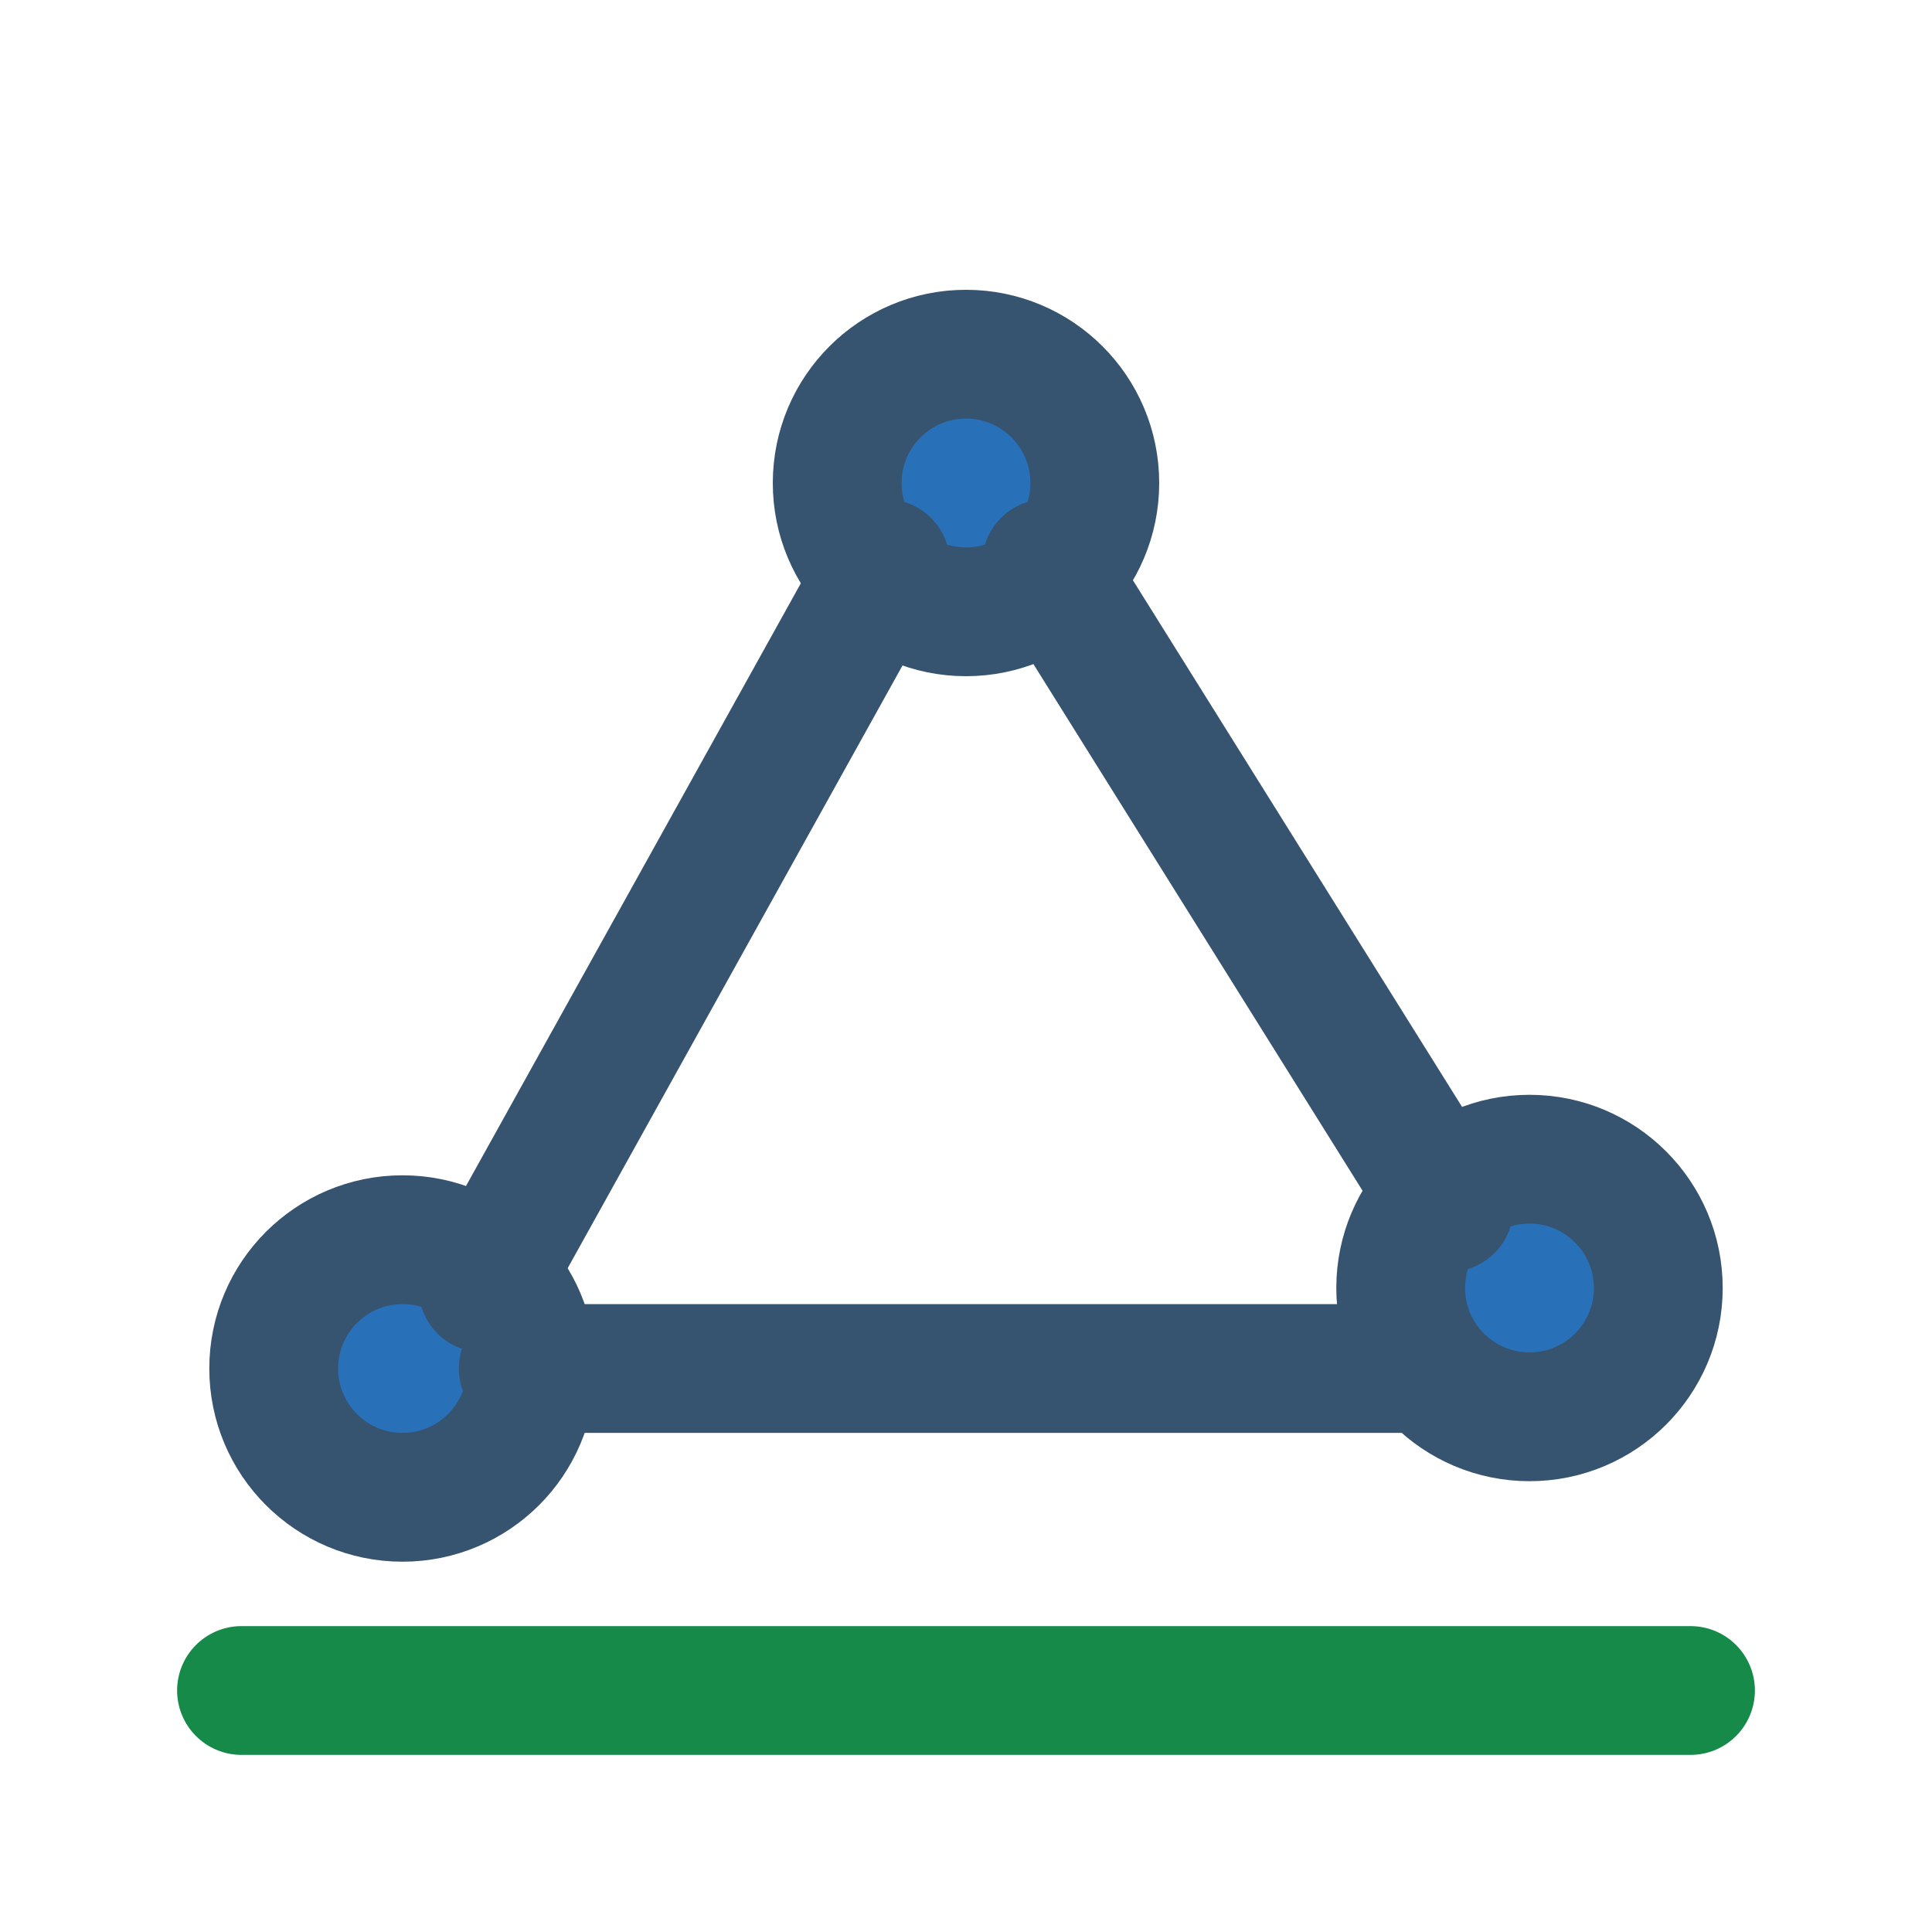
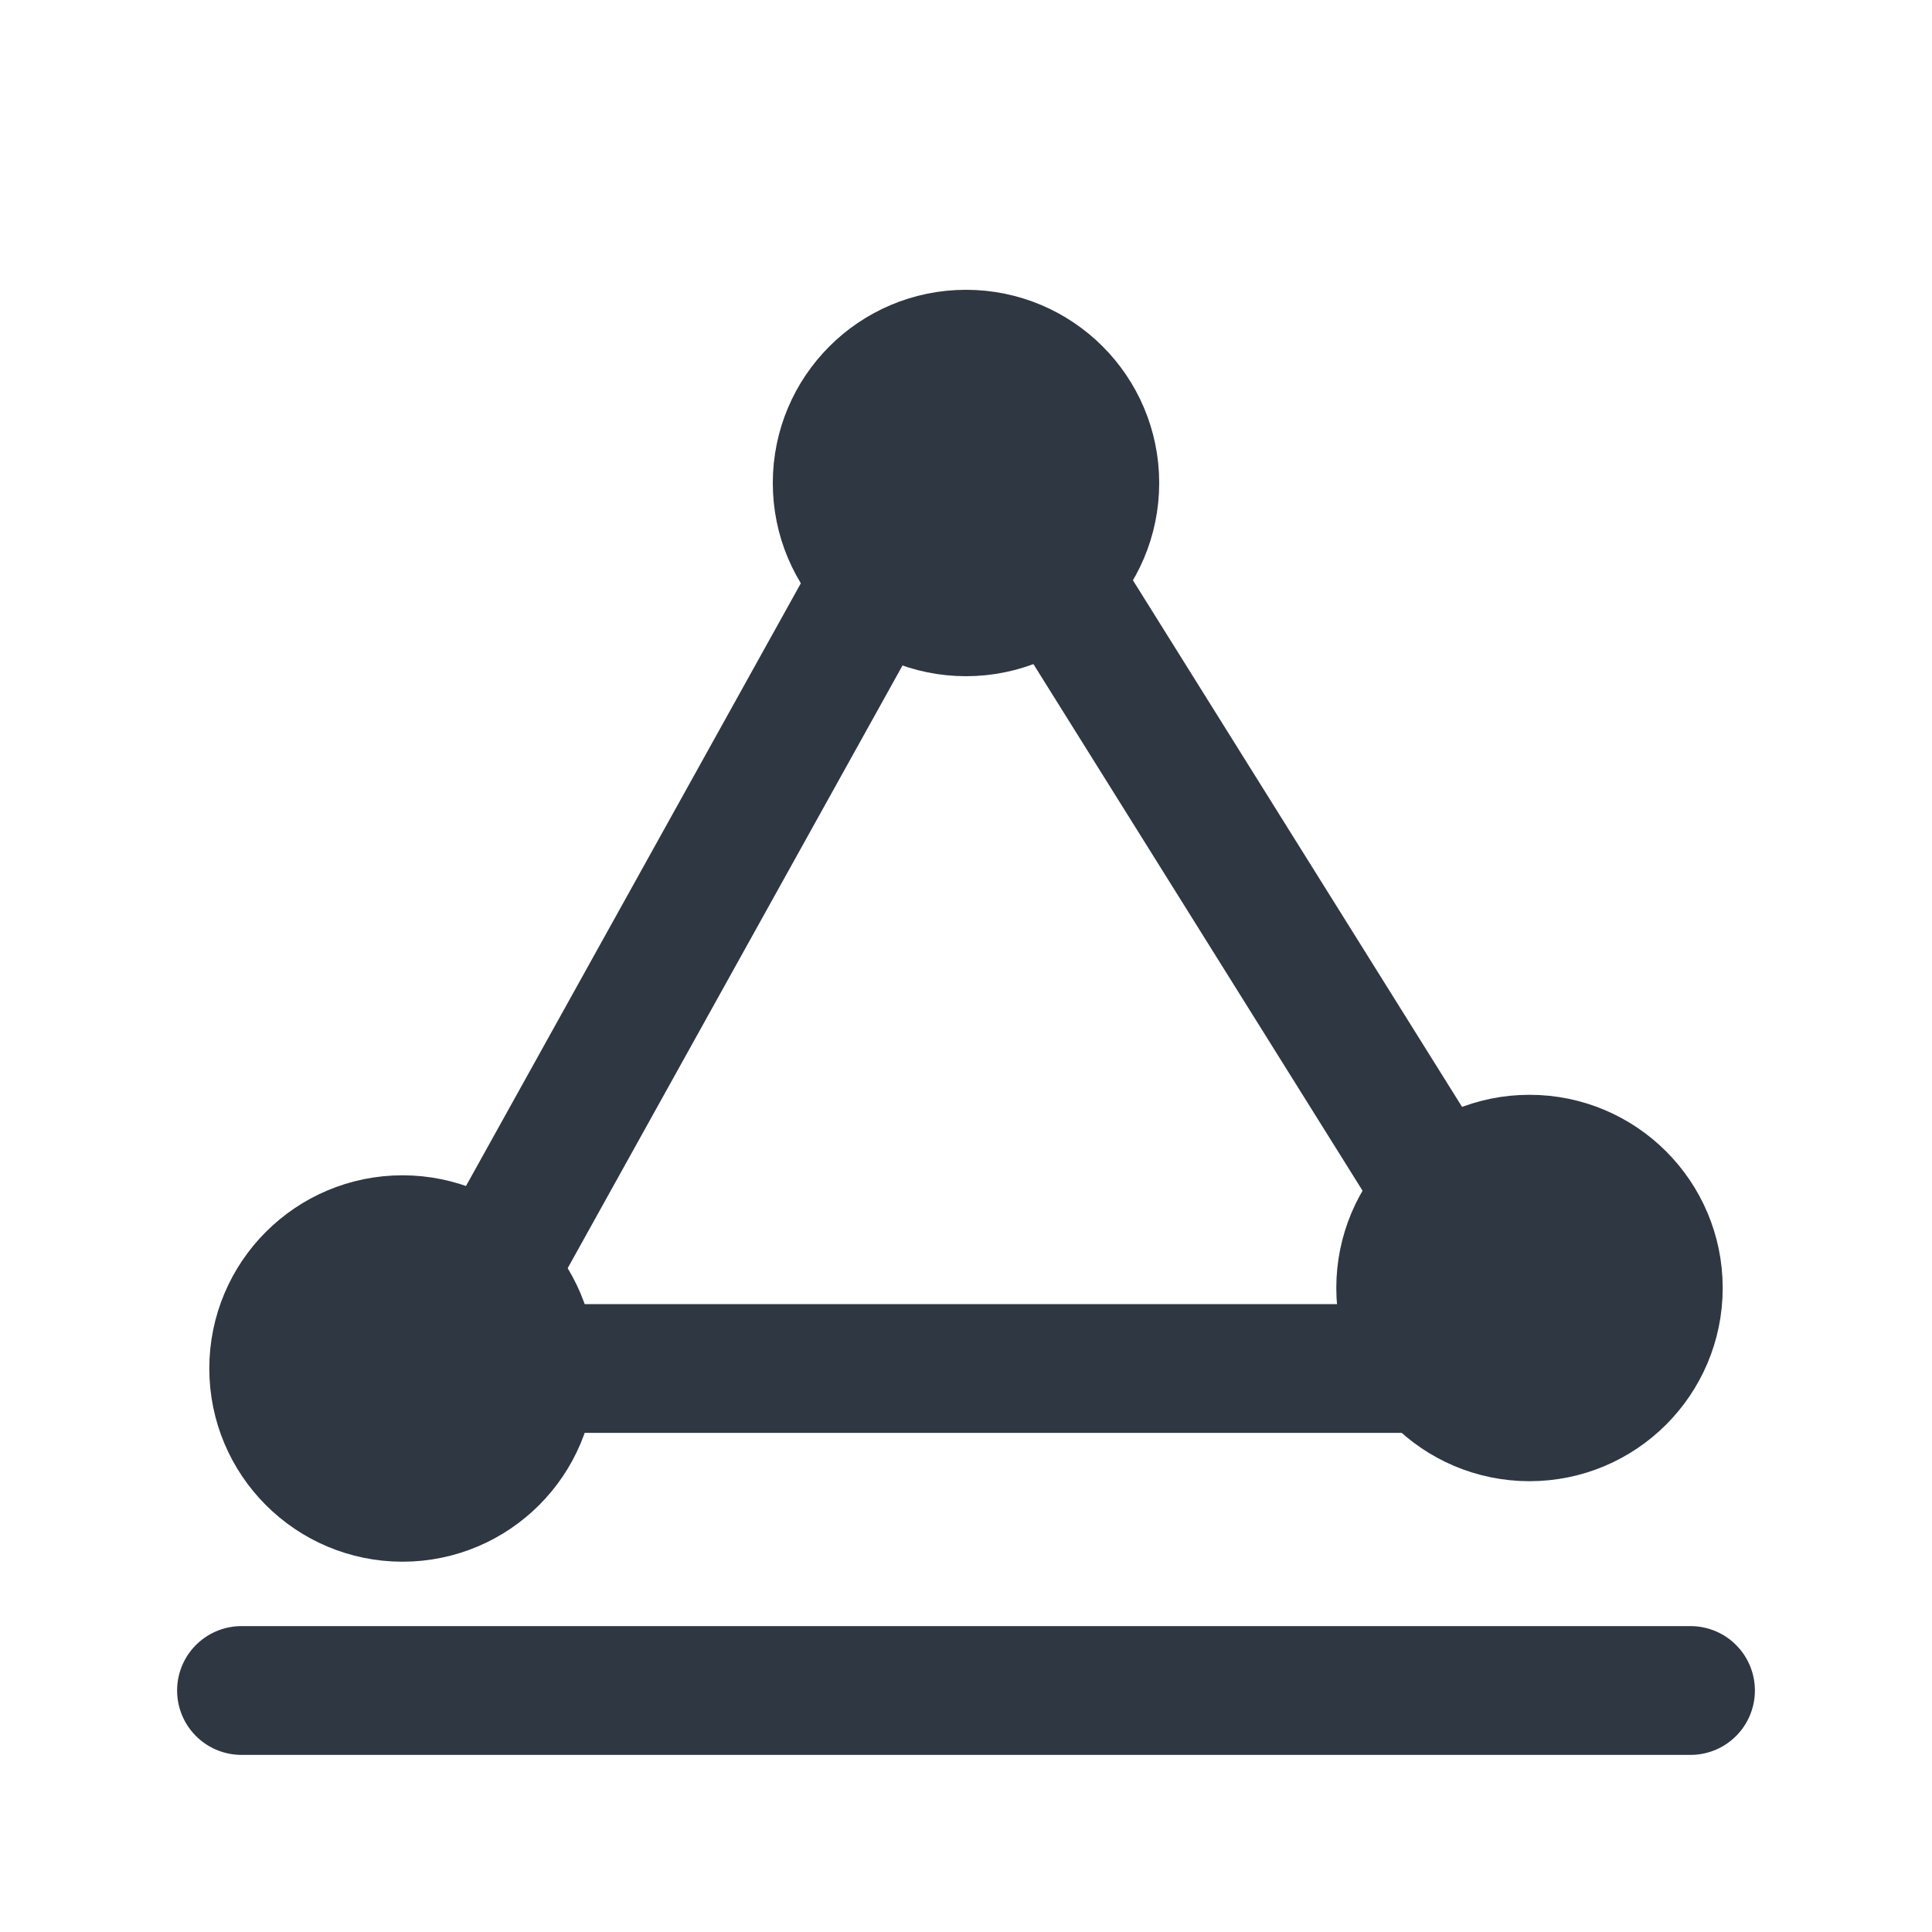
- <svg xmlns="http://www.w3.org/2000/svg" width="24" height="24" viewBox="0 0 24 24" fill="none" stroke="#36536f" stroke-width="1.6" stroke-linecap="round" stroke-linejoin="round">
-   <circle cx="5" cy="17" r="1.6" fill="#2871b9" />
-   <circle cx="12" cy="6" r="1.6" fill="#2871b9" />
-   <circle cx="19" cy="16" r="1.6" fill="#2871b9" />
+ <svg xmlns="http://www.w3.org/2000/svg" width="24" height="24" viewBox="0 0 24 24" fill="none" stroke="#2f3742" stroke-width="1.6" stroke-linecap="round" stroke-linejoin="round">
+   <circle cx="5" cy="17" r="1.6" fill="#2f3742" />
+   <circle cx="12" cy="6" r="1.6" fill="#2f3742" />
+   <circle cx="19" cy="16" r="1.6" fill="#2f3742" />
  <path d="M6 16 11 7M13 7l5 8M6.5 17h11" />
-   <path d="M3 21h18" stroke="#168a49" />
+   <path d="M3 21h18" stroke="#2f3742" />
</svg>
